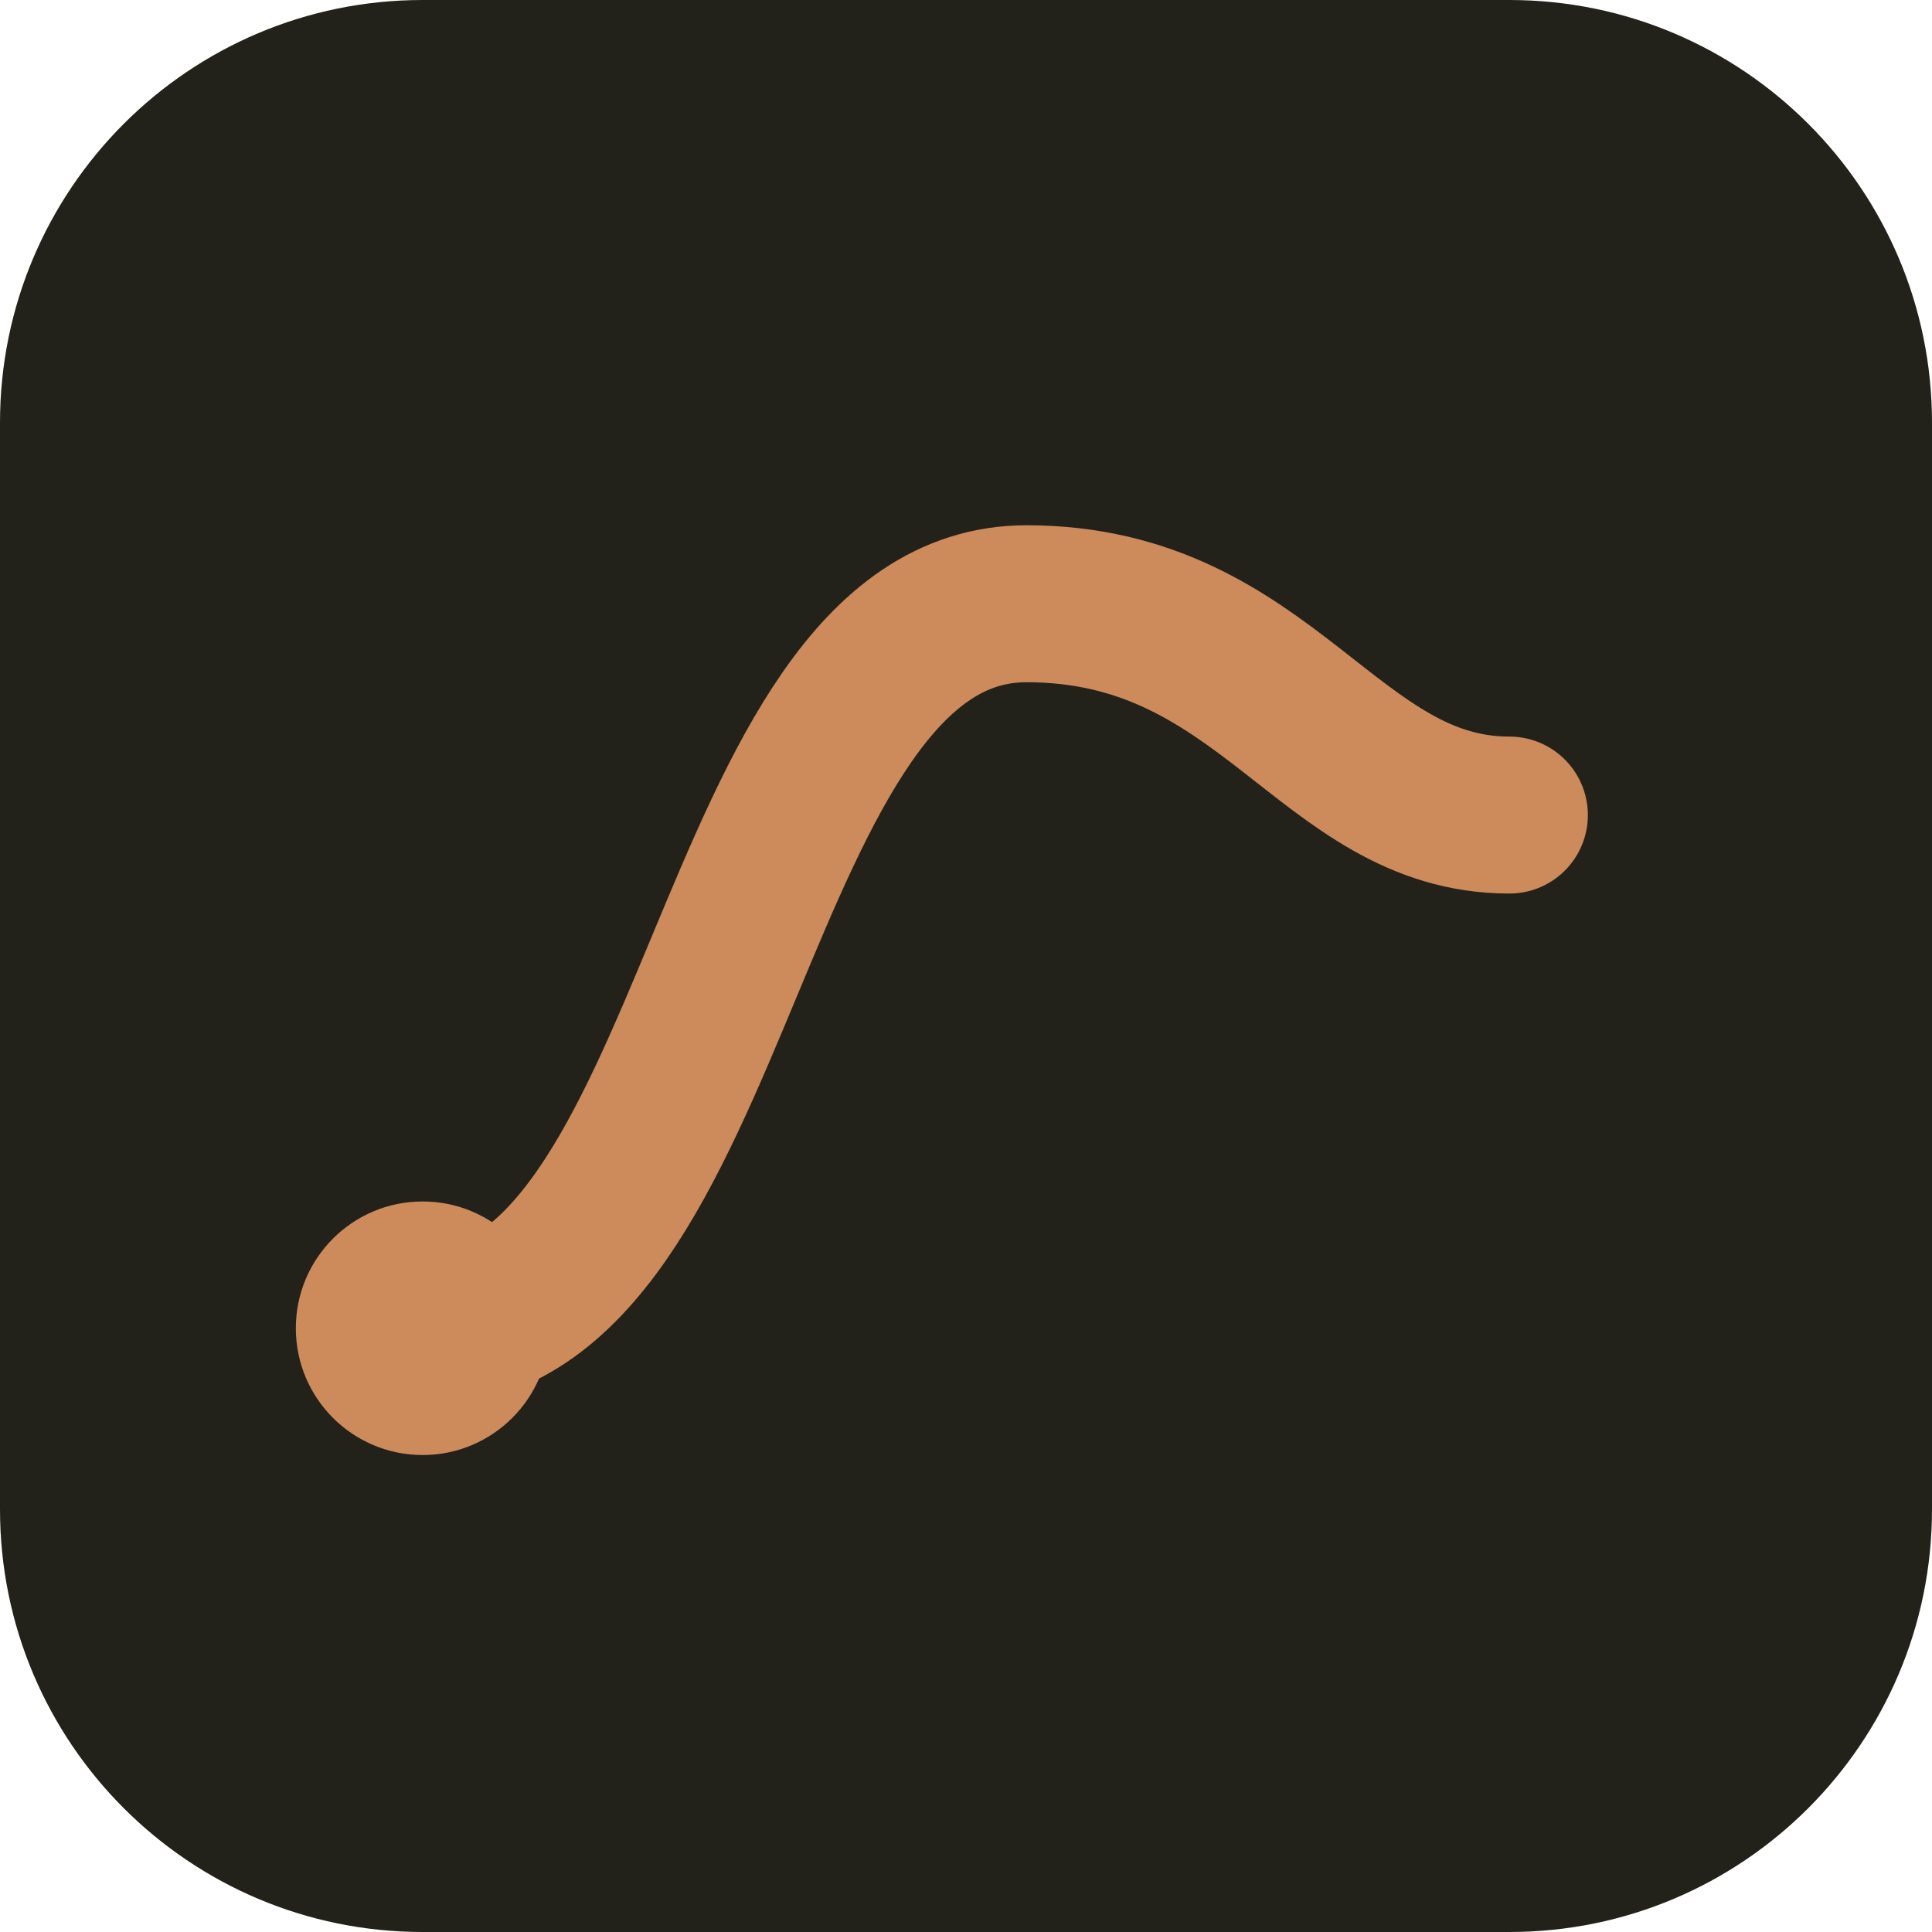
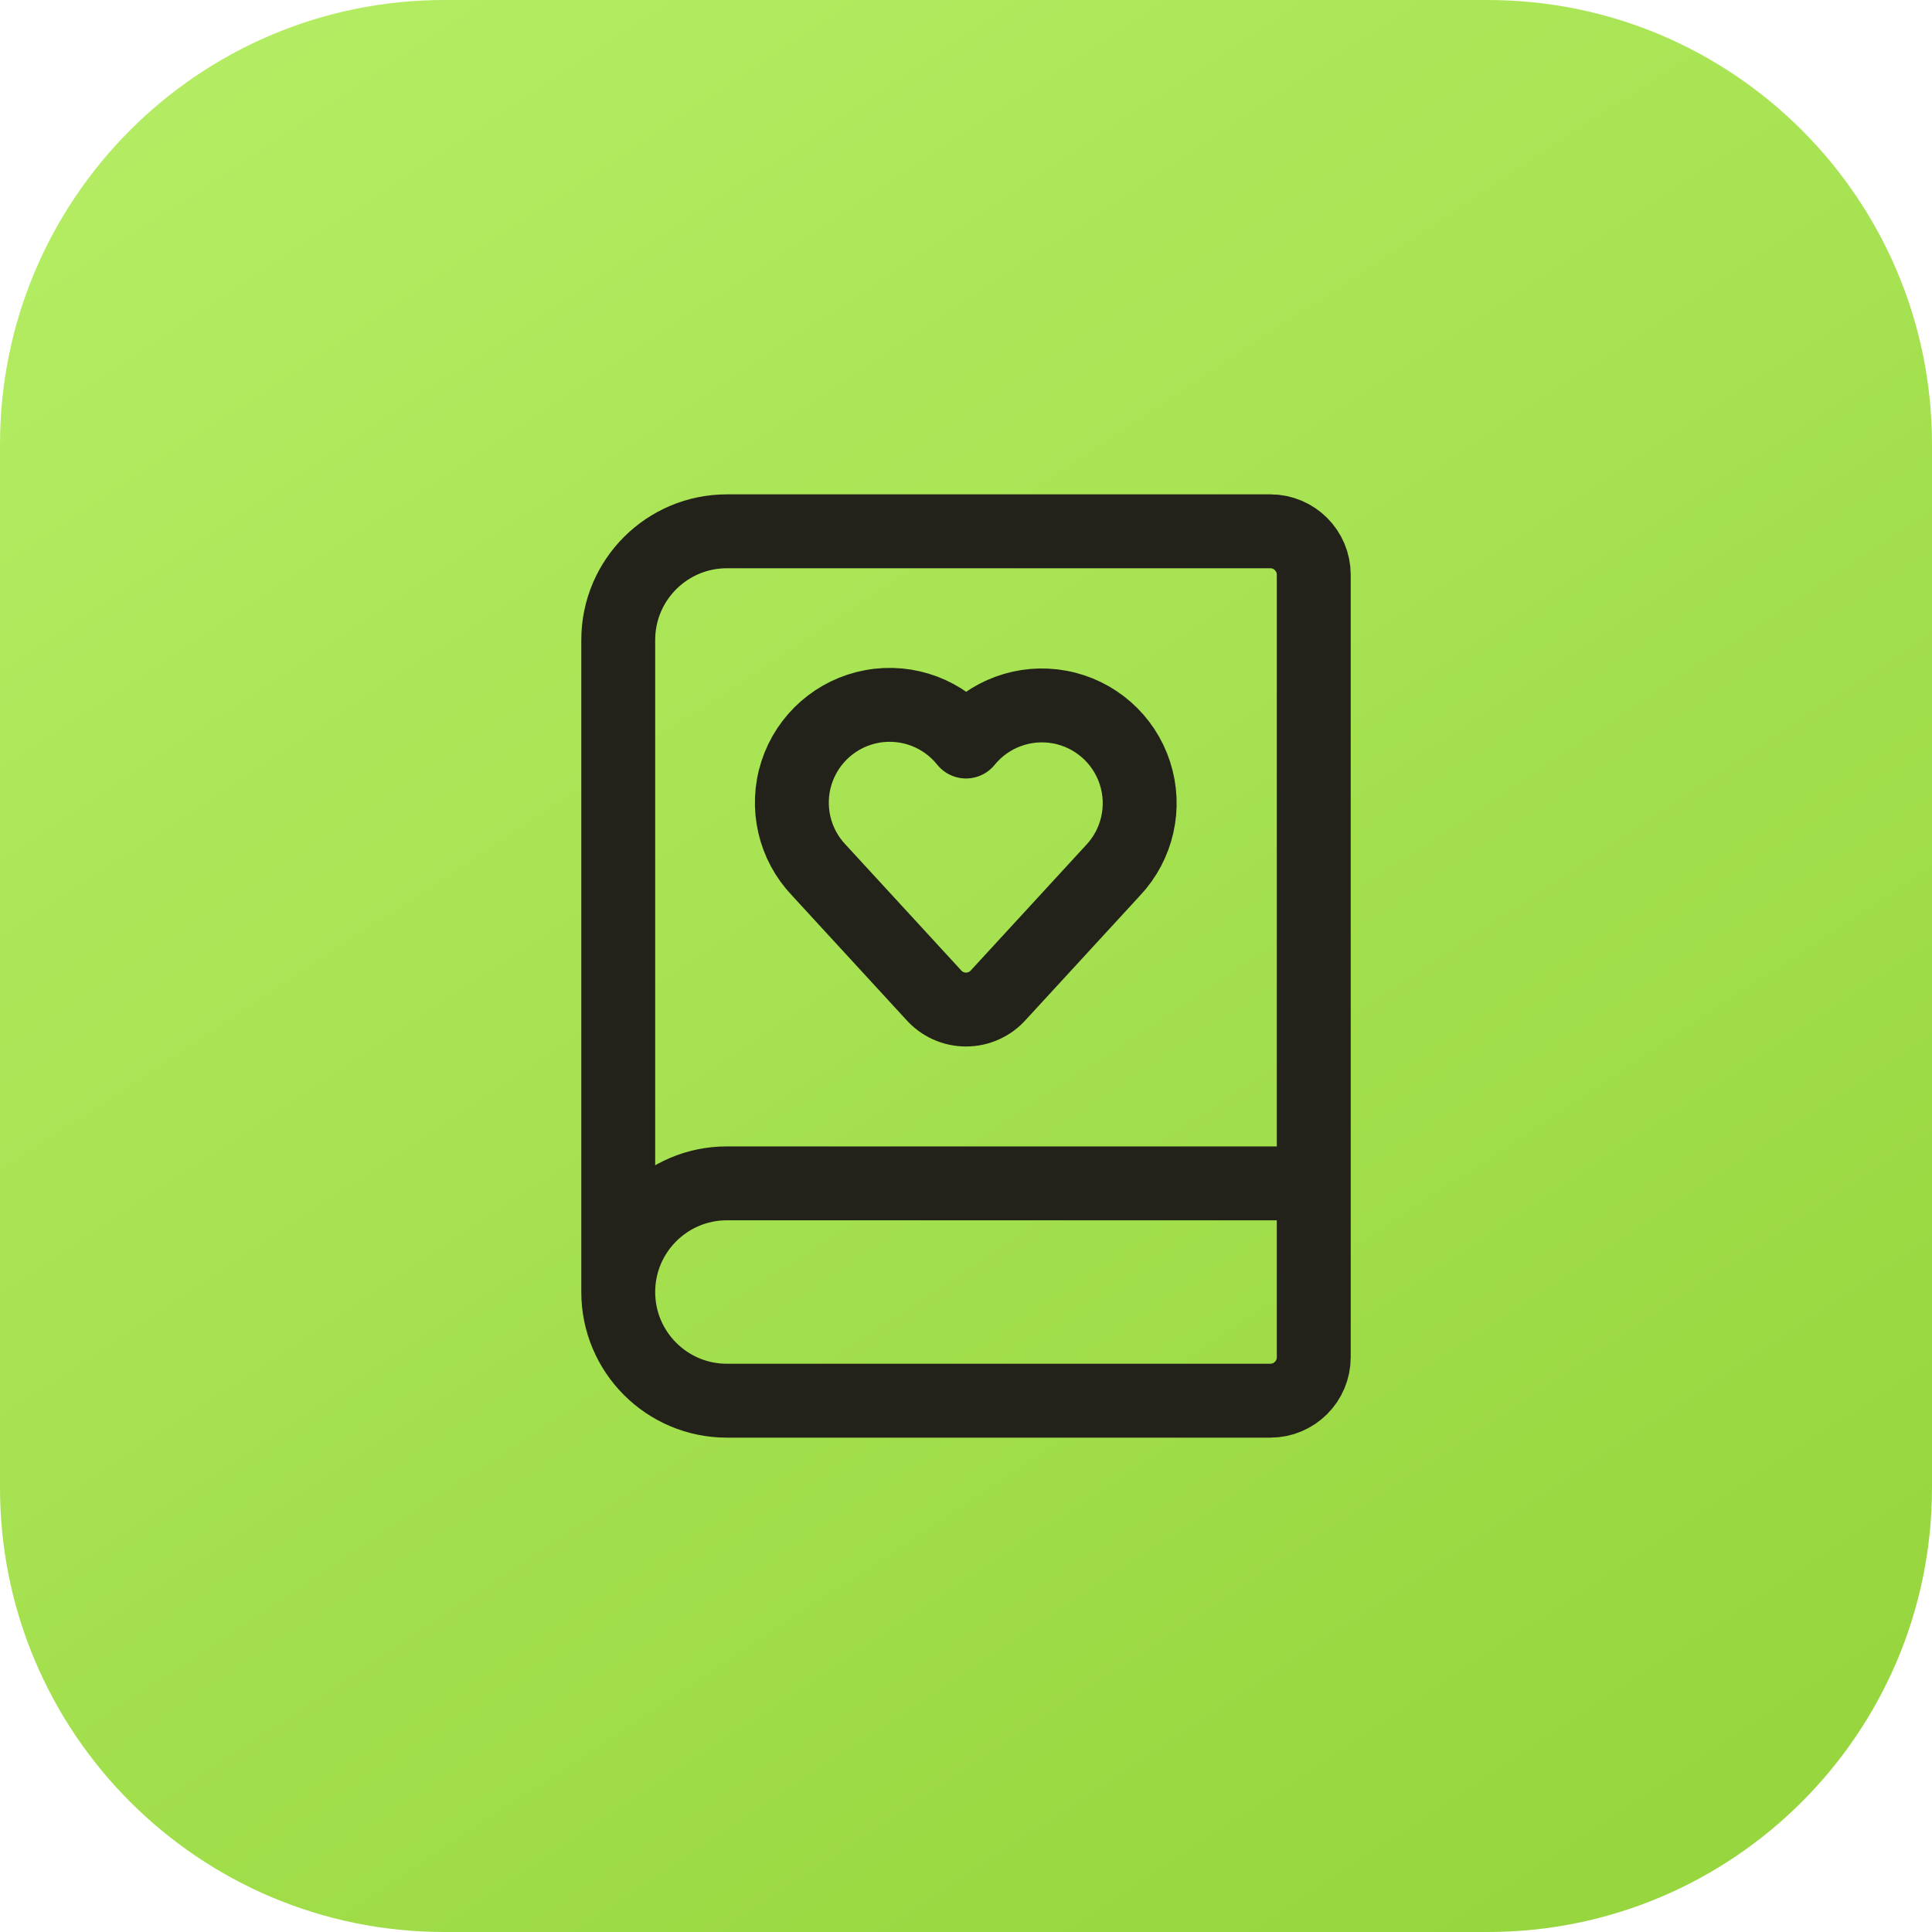
- <svg xmlns="http://www.w3.org/2000/svg" viewBox="0 0 32 32" role="img" aria-label="Innerline">
-   <rect width="32" height="32" rx="7" fill="#23221A" />
-   <path d="M7 22 C 12 22 12 10 17 10 C 21 10 22 13.5 25 13.5" fill="none" stroke="#CD8A5B" stroke-width="2.6" stroke-linecap="round" />
-   <circle cx="7" cy="22" r="2.1" fill="#CD8A5B" />
+ <svg xmlns="http://www.w3.org/2000/svg" viewBox="0 0 100 100" role="img" aria-label="Innerline">
+   <defs>
+     <linearGradient id="fab" x1="12%" y1="0%" x2="78%" y2="100%">
+       <stop offset="0%" stop-color="#B4ED63" />
+       <stop offset="100%" stop-color="#97D63E" />
+     </linearGradient>
+   </defs>
+   <rect width="100" height="100" rx="23" fill="url(#fab)" />
+   <g transform="translate(23,23) scale(2.25)" fill="none" stroke="#23221A" stroke-width="1.7" stroke-linecap="round" stroke-linejoin="round">
+     <path d="M4 19.5v-15A2.5 2.5 0 0 1 6.5 2H19a1 1 0 0 1 1 1v18a1 1 0 0 1-1 1H6.5a1 1 0 0 1 0-5H20" />
+     <path d="M8.62 9.8A2.25 2.25 0 1 1 12 6.836a2.25 2.25 0 1 1 3.38 2.966l-2.626 2.856a.998.998 0 0 1-1.507 0z" />
+   </g>
</svg>
